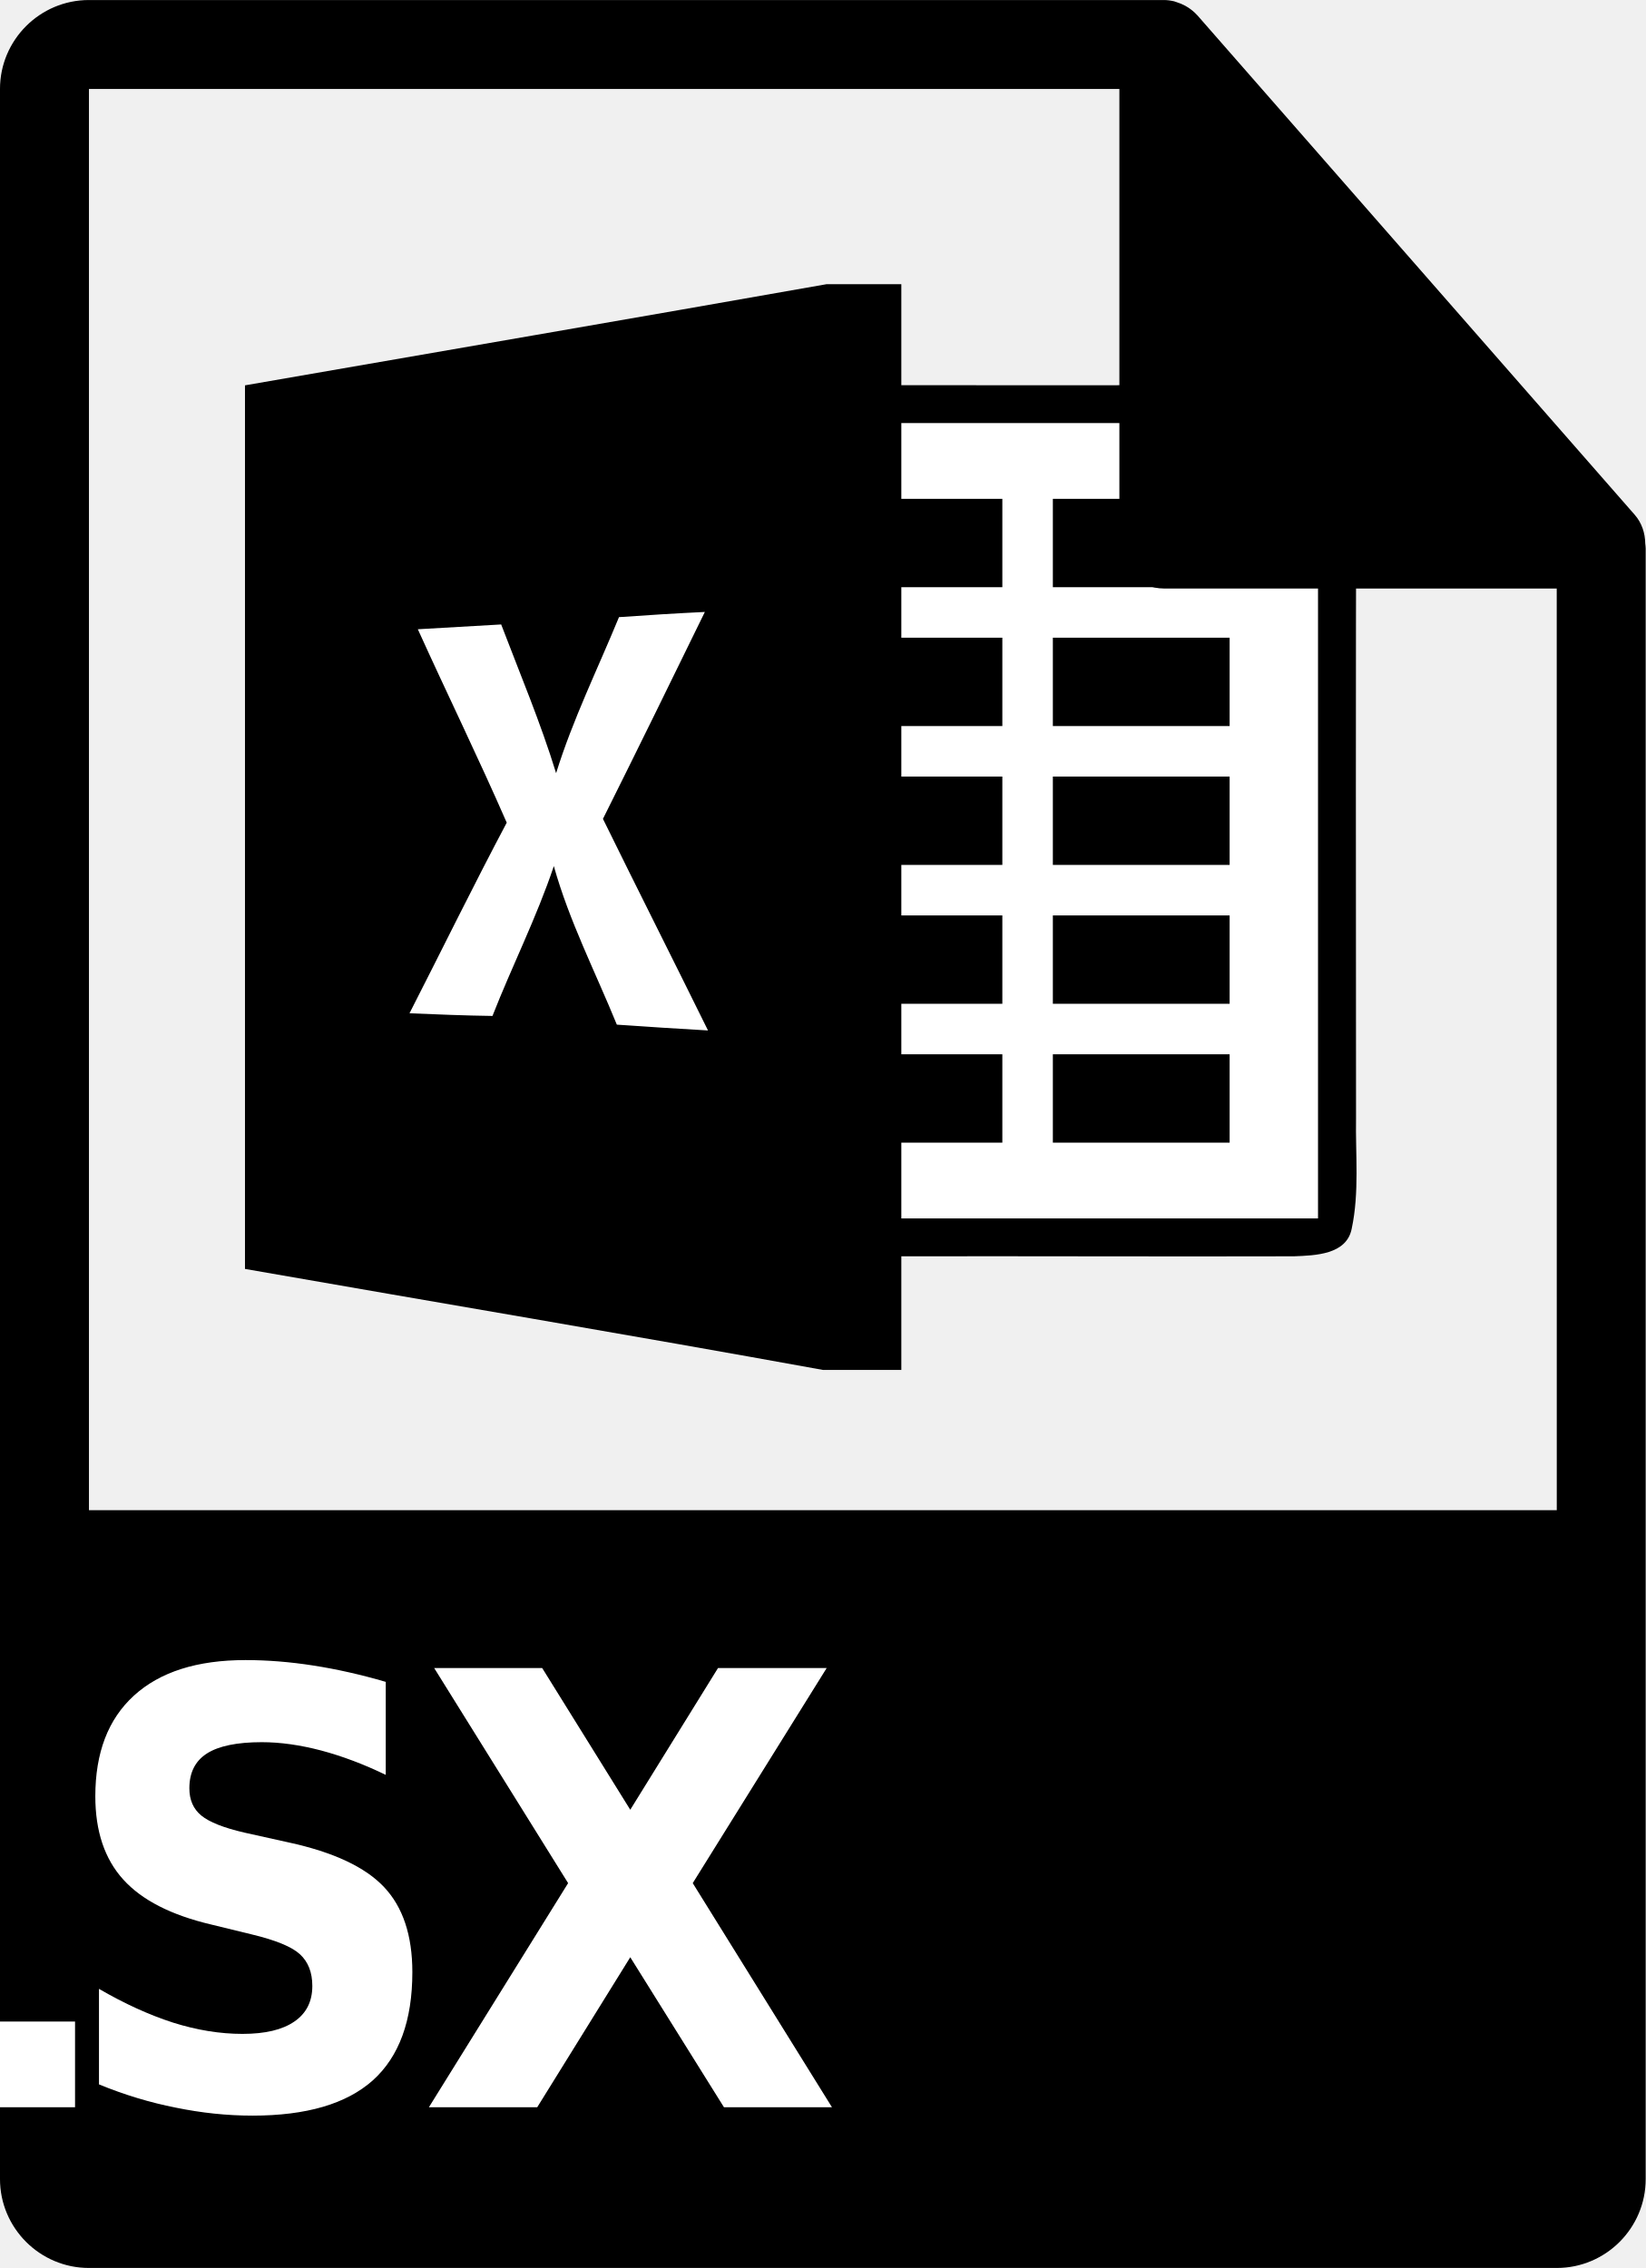
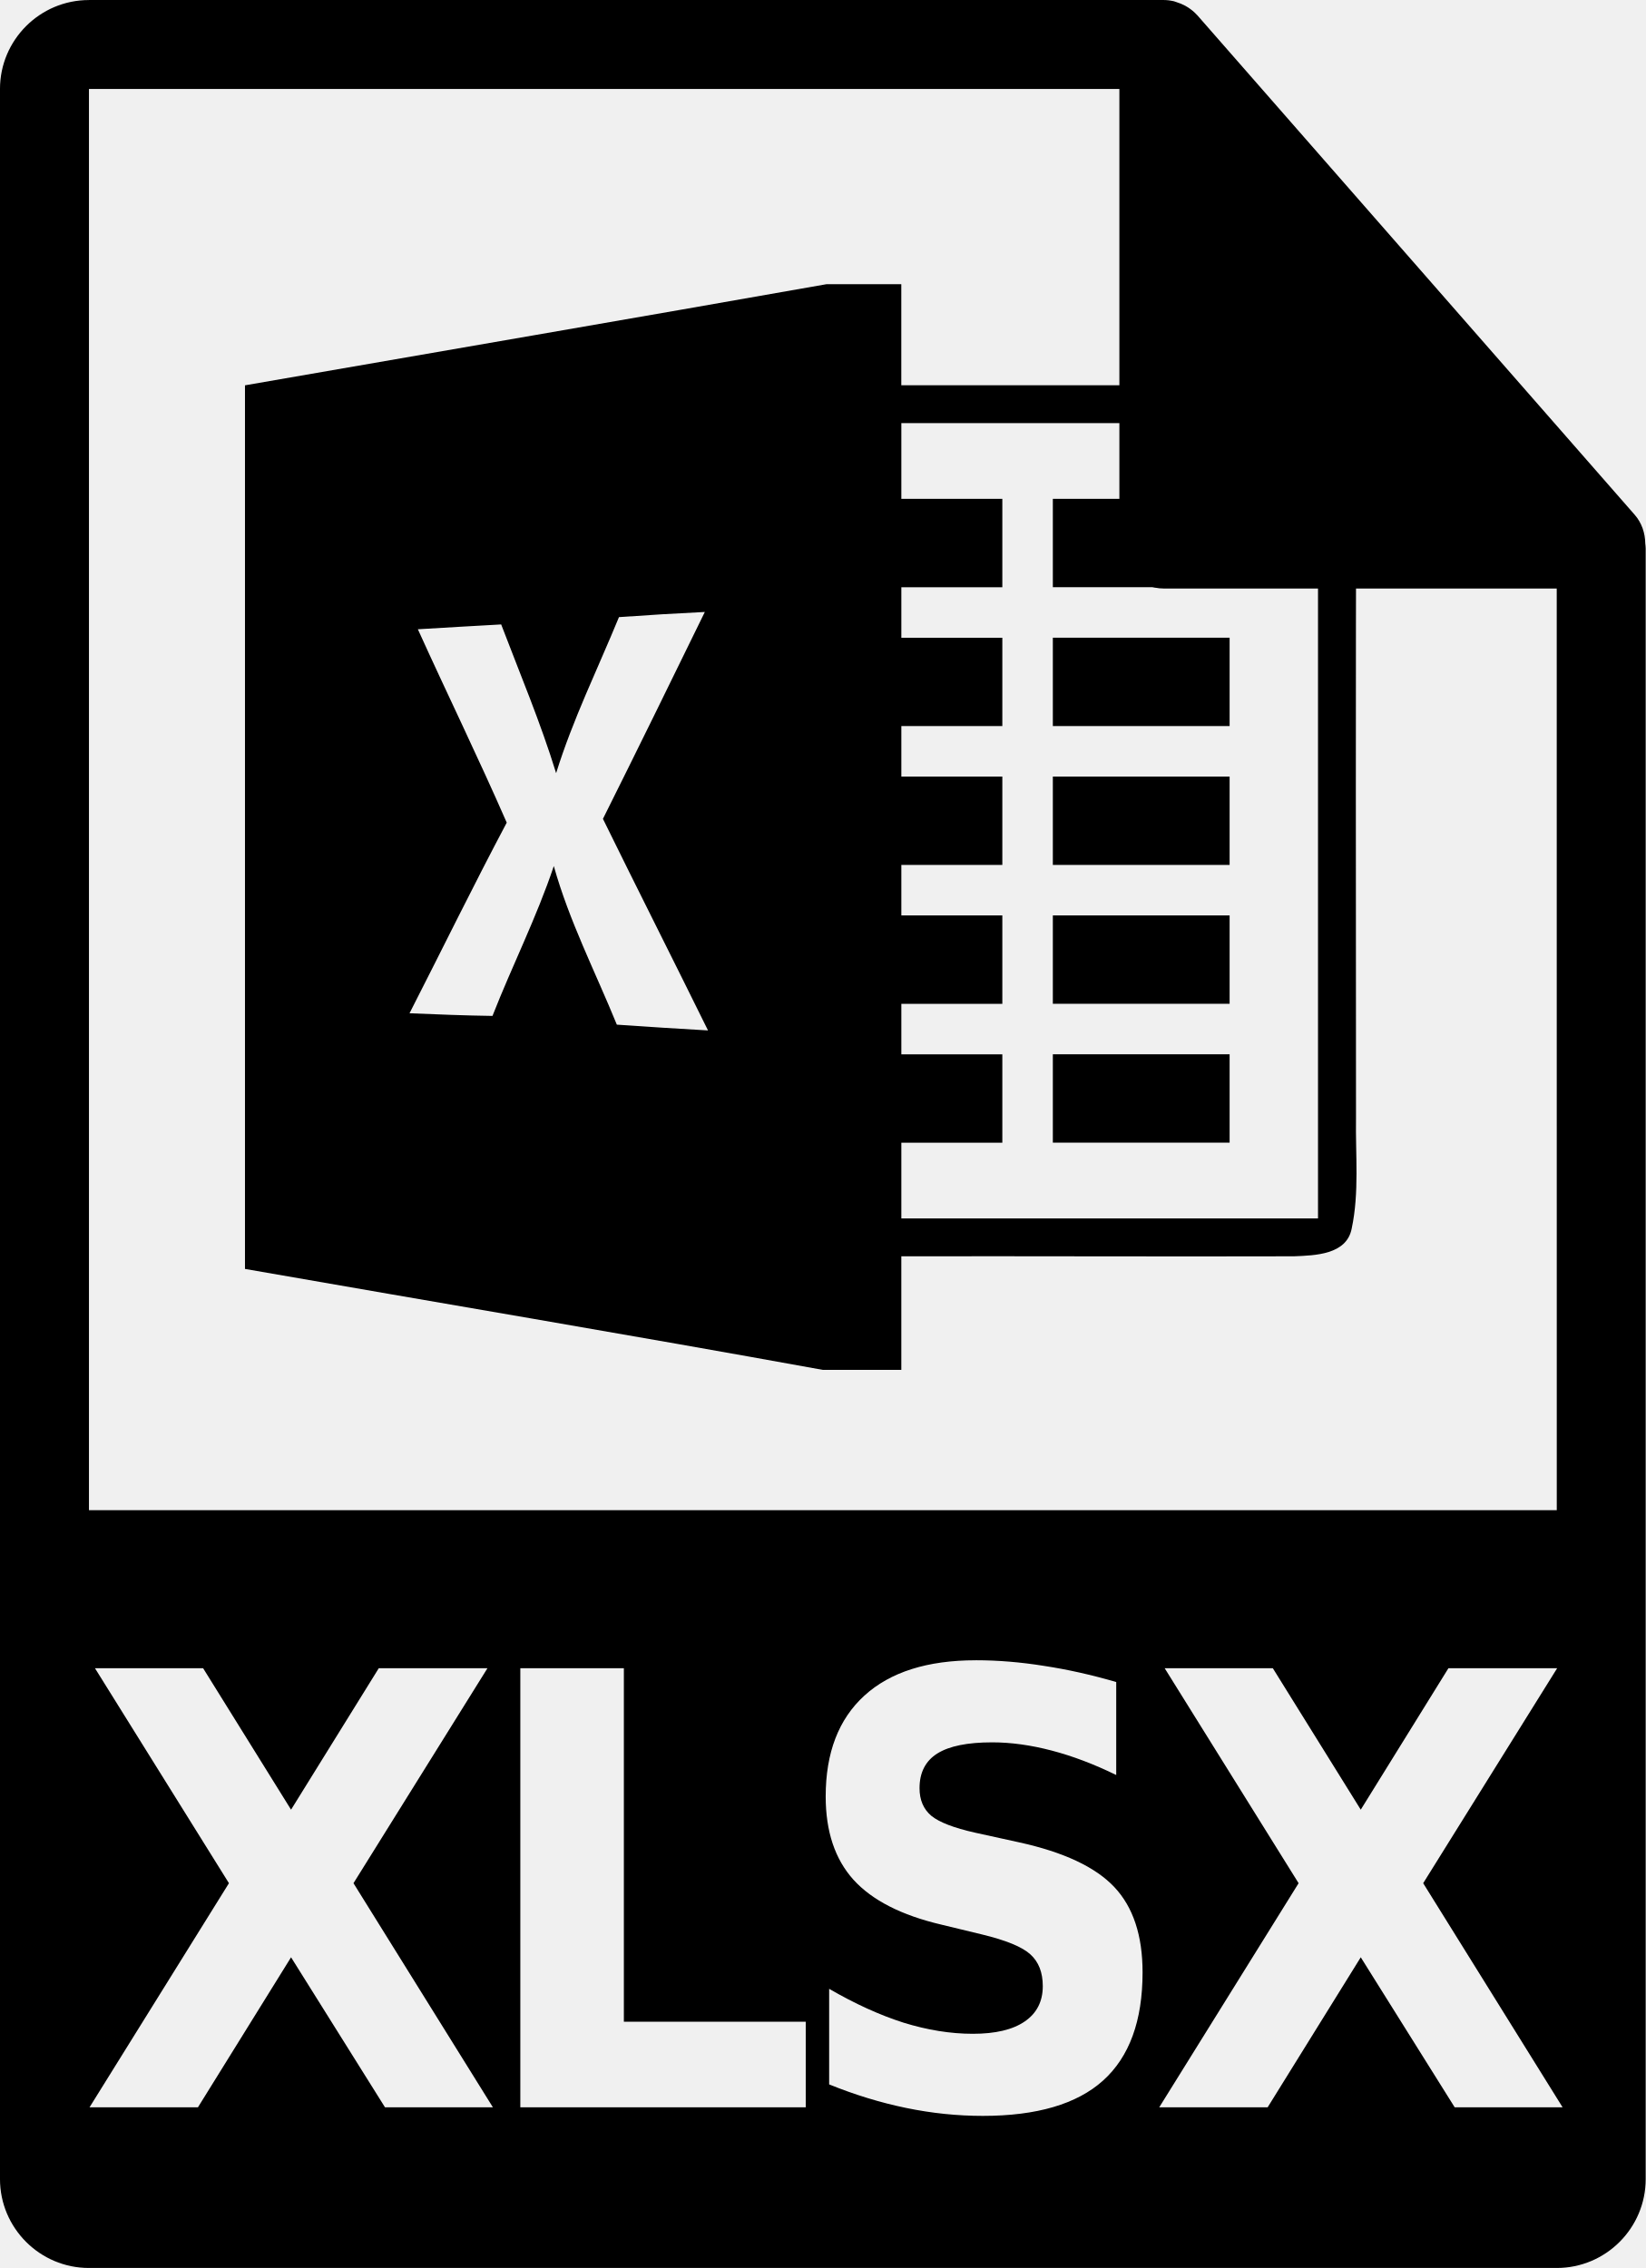
- <svg xmlns="http://www.w3.org/2000/svg" width="20.884mm" height="28.787mm" viewBox="0 0 74 102" id="svg3788" version="1.1">
-   <defs id="defs3790" />
-   <g id="layer1" transform="translate(-335.0472,-475.1811)">
-     <g transform="translate(419.6399,314.8069)" id="g4948">
-       <g transform="matrix(0.4542236,0,0,0.4542236,-34.2498,49.80393)" id="g4938">
-         <path d="m -29.031,271.565 7.425,0 c 0,3.337 0,6.662 0,10 12.512,0 25.025,0.025 37.538,-0.037 2.112,0.087 4.438,-0.062 6.275,1.2 1.288,1.85 1.137,4.2 1.225,6.325 -0.062,21.7 -0.037,43.388 -0.025,65.075 -0.062,3.638 0.338,7.35 -0.425,10.938 -0.5,2.6 -3.625,2.663 -5.713,2.75 -12.95,0.037 -25.913,-0.025 -38.875,0 0,3.75 0,7.5 0,11.25 l -7.763,0 c -19.05,-3.462 -38.138,-6.662 -57.212,-10 0,-29.163 0,-58.325 0,-87.487 19.188,-3.337 38.375,-6.625 57.55,-10.012 z" id="path10" style="fill:#000000;fill-opacity:1" />
-         <path d="m -21.606,285.315 c 13.75,0 27.5,0 41.25,0 0,26.25 0,52.5 0,78.75 -13.75,0 -27.5,0 -41.25,0 0,-2.5 0,-5 0,-7.5 3.337,0 6.662,0 10,0 0,-2.913 0,-5.838 0,-8.75 -3.337,0 -6.662,0 -10,0 0,-1.663 0,-3.337 0,-5 3.337,0 6.662,0 10,0 0,-2.913 0,-5.838 0,-8.75 -3.337,0 -6.662,0 -10,0 0,-1.663 0,-3.337 0,-5 3.337,0 6.662,0 10,0 0,-2.913 0,-5.838 0,-8.75 -3.337,0 -6.662,0 -10,0 0,-1.663 0,-3.337 0,-5 3.337,0 6.662,0 10,0 0,-2.913 0,-5.838 0,-8.75 -3.337,0 -6.662,0 -10,0 0,-1.663 0,-3.337 0,-5 3.337,0 6.662,0 10,0 0,-2.913 0,-5.838 0,-8.75 -3.337,0 -6.662,0 -10,0 0,-2.5 0,-5 0,-7.5 z" id="path48" style="fill:#ffffff" />
-         <path d="m -6.606,292.815 c 5.838,0 11.662,0 17.5,0 0,2.913 0,5.838 0,8.75 -5.838,0 -11.662,0 -17.5,0 0,-2.913 0,-5.838 0,-8.75 z" id="path58" style="fill:#000000;fill-opacity:1" />
-         <path d="m -49.556,304.528 c 2.825,-0.2 5.662,-0.375 8.5,-0.512 -3.337,6.838 -6.688,13.675 -10.088,20.488 3.438,7 6.95,13.95 10.4,20.95 -3.013,-0.175 -6.013,-0.362 -9.025,-0.575 -2.125,-5.213 -4.713,-10.25 -6.237,-15.7 -1.7,5.075 -4.125,9.863 -6.075,14.838 -2.737,-0.037 -5.475,-0.15 -8.213,-0.263 3.212,-6.287 6.312,-12.625 9.625,-18.875 -2.812,-6.438 -5.9,-12.75 -8.8,-19.15 2.75,-0.163 5.5,-0.325 8.25,-0.475 1.863,4.888 3.9,9.713 5.438,14.725 1.65,-5.312 4.112,-10.312 6.225,-15.45 z" id="path72" style="fill:#ffffff" />
-         <path d="m -6.606,306.565 c 5.838,0 11.662,0 17.5,0 0,2.913 0,5.838 0,8.75 -5.838,0 -11.662,0 -17.5,0 0,-2.913 0,-5.838 0,-8.75 z" id="path90" style="fill:#000000;fill-opacity:1" />
-         <path d="m -6.606,320.315 c 5.838,0 11.662,0 17.5,0 0,2.913 0,5.838 0,8.75 -5.838,0 -11.662,0 -17.5,0 0,-2.913 0,-5.838 0,-8.75 z" id="path108" style="fill:#000000;fill-opacity:1" />
-         <path d="m -6.606,334.065 c 5.838,0 11.662,0 17.5,0 0,2.913 0,5.838 0,8.75 -5.838,0 -11.662,0 -17.5,0 0,-2.913 0,-5.838 0,-8.75 z" id="path114" style="fill:#000000;fill-opacity:1" />
-         <path d="m -6.606,347.815 c 5.838,0 11.662,0 17.5,0 0,2.913 0,5.838 0,8.75 -5.838,0 -11.662,0 -17.5,0 0,-2.913 0,-5.838 0,-8.75 z" id="path120" style="fill:#000000;fill-opacity:1" />
+ <svg xmlns="http://www.w3.org/2000/svg" width="20.884mm" height="28.787mm" viewBox="0 0 74 102" id="svg6597" version="1.1">
+   <defs id="defs6599" />
+   <g id="layer1" transform="translate(682.7143,187.2092)">
+     <g transform="translate(-156.6987,-463.0569)" id="g6418">
+       <g id="g6410">
+         <path style="fill:#000000;fill-opacity:1" d="m -488.859,288.629 c -8.71,1.539 -17.425,3.031 -26.141,4.547 l 0,39.74 c 8.664,1.516 17.333,2.968 25.986,4.541 l 3.527,0 0,-5.109 c 5.888,-0.011 11.774,0.017 17.656,0 0.948,-0.04 2.369,-0.069 2.596,-1.25 0.346,-1.63 0.165,-3.315 0.193,-4.967 -0.006,-9.851 -0.017,-19.702 0.012,-29.559 -0.04,-0.965 0.028,-2.033 -0.557,-2.873 -0.835,-0.573 -1.892,-0.505 -2.852,-0.545 -5.683,0.028 -11.365,0.018 -17.049,0.018 l 0,-4.543 -3.373,0 z m 3.373,6.246 18.736,0 0,35.77 -18.736,0 0,-3.406 4.541,0 0,-3.975 -4.541,0 0,-2.271 4.541,0 0,-3.975 -4.541,0 0,-2.271 4.541,0 0,-3.975 -4.541,0 0,-2.271 4.541,0 0,-3.973 -4.541,0 0,-2.271 4.541,0 0,-3.975 -4.541,0 0,-3.406 z m -8.836,8.494 c -1.516,3.106 -3.038,6.21 -4.582,9.305 1.561,3.18 3.158,6.336 4.725,9.516 -1.368,-0.08 -2.731,-0.163 -4.1,-0.26 -0.965,-2.368 -2.141,-4.657 -2.834,-7.133 -0.772,2.305 -1.872,4.48 -2.758,6.74 -1.243,-0.017 -2.487,-0.068 -3.73,-0.119 1.459,-2.856 2.866,-5.735 4.371,-8.574 -1.278,-2.924 -2.679,-5.79 -3.996,-8.697 1.249,-0.074 2.497,-0.149 3.746,-0.217 0.846,2.22 1.772,4.413 2.471,6.689 0.749,-2.413 1.867,-4.684 2.826,-7.018 1.283,-0.091 2.572,-0.17 3.861,-0.232 z" id="path6352" />
+         <path d="m -478.674,298.281 c 2.652,0 5.297,0 7.949,0 0,1.323 0,2.652 0,3.974 -2.652,0 -5.297,0 -7.949,0 0,-1.323 0,-2.652 0,-3.974 z" id="path6356" style="fill:#000000;fill-opacity:1" />
+         <path d="m -478.674,304.527 c 2.652,0 5.297,0 7.949,0 0,1.323 0,2.652 0,3.974 -2.652,0 -5.297,0 -7.949,0 0,-1.323 0,-2.652 0,-3.974 z" id="path6360" style="fill:#000000;fill-opacity:1" />
+         <path d="m -478.674,310.772 c 2.652,0 5.297,0 7.949,0 0,1.323 0,2.652 0,3.974 -2.652,0 -5.297,0 -7.949,0 0,-1.323 0,-2.652 0,-3.974 z" id="path6362" style="fill:#000000;fill-opacity:1" />
+         <path d="m -478.674,317.018 c 2.652,0 5.297,0 7.949,0 0,1.323 0,2.652 0,3.974 -2.652,0 -5.297,0 -7.949,0 0,-1.323 0,-2.652 0,-3.974 z" id="path6364" style="fill:#000000;fill-opacity:1" />
+         <path d="m -478.674,323.263 c 2.652,0 5.297,0 7.949,0 0,1.323 0,2.652 0,3.974 -2.652,0 -5.297,0 -7.949,0 0,-1.323 0,-2.652 0,-3.974 z" id="path6366" style="fill:#000000;fill-opacity:1" />
      </g>
-       <path id="path4839" d="m -10.613,184.818 c -0.006,-0.468 -0.154,-0.93 -0.475,-1.295 l -19.667,-22.465 c -0.004,-0.006 -0.01,-0.008 -0.016,-0.014 -0.117,-0.131 -0.252,-0.239 -0.396,-0.334 -0.043,-0.028 -0.086,-0.053 -0.131,-0.078 -0.127,-0.068 -0.258,-0.124 -0.395,-0.165 -0.037,-0.011 -0.07,-0.026 -0.107,-0.036 -0.15,-0.035 -0.303,-0.057 -0.459,-0.057 l -48.334,0 c -2.205,0 -4,1.795 -4,4 l 0,94 c 0,2.206 1.795,4 4,4 l 66,0 c 2.207,0 4,-1.794 4,-4 l 0,-73.332 c 0,-0.075 -0.012,-0.15 -0.02,-0.224 z m -69.98,43.474 0,-63.917 46.334,0 0,20.466 c 0,1.104 0.895,2 2,2 l 17.666,0 0.002,41.451 z" />
-       <text xml:space="preserve" style="font-style:normal;font-weight:normal;font-size:36.863px;line-height:125%;font-family:Sans;letter-spacing:0px;word-spacing:0px;fill:#ffffff;fill-opacity:1;stroke:none" x="-49.595" y="244.009" id="text4841" transform="scale(0.9563417,1.045651)">
-         <tspan id="tspan4843" x="-50.405" y="244.009" style="font-style:normal;font-variant:normal;font-weight:bold;font-stretch:normal;font-size:25.907px;font-family:'DejaVu Sans';-inkscape-font-specification:'DejaVu Sans Bold';text-align:center;letter-spacing:-1.619px;text-anchor:middle">XLSX</tspan>
-       </text>
+       <path id="path6368" d="m -522.016,275.848 c -2.205,0 -4,1.795 -4,4 l 0,94 c 0,2.206 1.795,4 4,4 l 66,0 c 2.207,0 4,-1.794 4,-4 l 0,-73.332 c 0,-0.075 -0.011,-0.151 -0.019,-0.225 -0.006,-0.468 -0.156,-0.93 -0.477,-1.295 l -19.666,-22.465 c -0.004,-0.006 -0.01,-0.008 -0.016,-0.014 -0.117,-0.131 -0.252,-0.239 -0.396,-0.334 -0.043,-0.028 -0.086,-0.053 -0.131,-0.078 -0.127,-0.068 -0.258,-0.123 -0.395,-0.164 -0.037,-0.011 -0.07,-0.027 -0.107,-0.037 -0.15,-0.035 -0.303,-0.057 -0.459,-0.057 l -48.334,0 z m 0,4 46.334,0 0,20.467 c 0,1.104 0.895,2 2,2 l 17.666,0 0.002,41.451 -66.002,0 0,-63.918 z m 39.877,70.668 c 0.992,0 2.012,0.084 3.061,0.252 1.048,0.159 2.133,0.4 3.254,0.727 l 0,4.182 c -0.992,-0.485 -1.961,-0.853 -2.904,-1.1 -0.944,-0.247 -1.833,-0.369 -2.672,-0.369 -1.113,0 -1.936,0.167 -2.469,0.502 -0.532,0.335 -0.799,0.855 -0.799,1.561 0,0.529 0.178,0.944 0.533,1.244 0.363,0.291 1.015,0.542 1.959,0.754 l 1.984,0.436 c 2.008,0.441 3.436,1.112 4.283,2.012 0.847,0.899 1.27,2.178 1.27,3.836 0,2.178 -0.592,3.8 -1.777,4.867 -1.177,1.058 -2.981,1.588 -5.408,1.588 -1.145,0 -2.294,-0.119 -3.447,-0.357 -1.153,-0.238 -2.308,-0.591 -3.461,-1.059 l 0,-4.299 c 1.153,0.67 2.267,1.178 3.34,1.521 1.081,0.335 2.121,0.502 3.121,0.502 1.016,0 1.794,-0.184 2.334,-0.555 0.54,-0.37 0.811,-0.9 0.811,-1.588 0,-0.617 -0.186,-1.093 -0.557,-1.428 -0.363,-0.335 -1.093,-0.636 -2.189,-0.9 l -1.803,-0.436 c -1.807,-0.423 -3.128,-1.099 -3.967,-2.025 -0.831,-0.926 -1.246,-2.173 -1.246,-3.742 0,-1.966 0.581,-3.479 1.742,-4.537 1.161,-1.058 2.83,-1.588 5.008,-1.588 z m -39.607,0.357 4.863,0 3.955,6.363 3.945,-6.363 4.887,0 -6.025,9.67 6.268,10.078 -4.852,0 -4.223,-6.746 -4.186,6.746 -4.875,0 6.268,-10.078 -6.025,-9.67 z m 19.127,0 4.656,0 0,15.9 8.178,0 0,3.848 -12.834,0 0,-19.748 z m 28.973,0 4.863,0 3.955,6.363 3.943,-6.363 4.889,0 -6.025,9.67 6.268,10.078 -4.852,0 -4.223,-6.746 -4.186,6.746 -4.875,0 6.266,-10.078 -6.023,-9.67 z" />
    </g>
  </g>
</svg>
